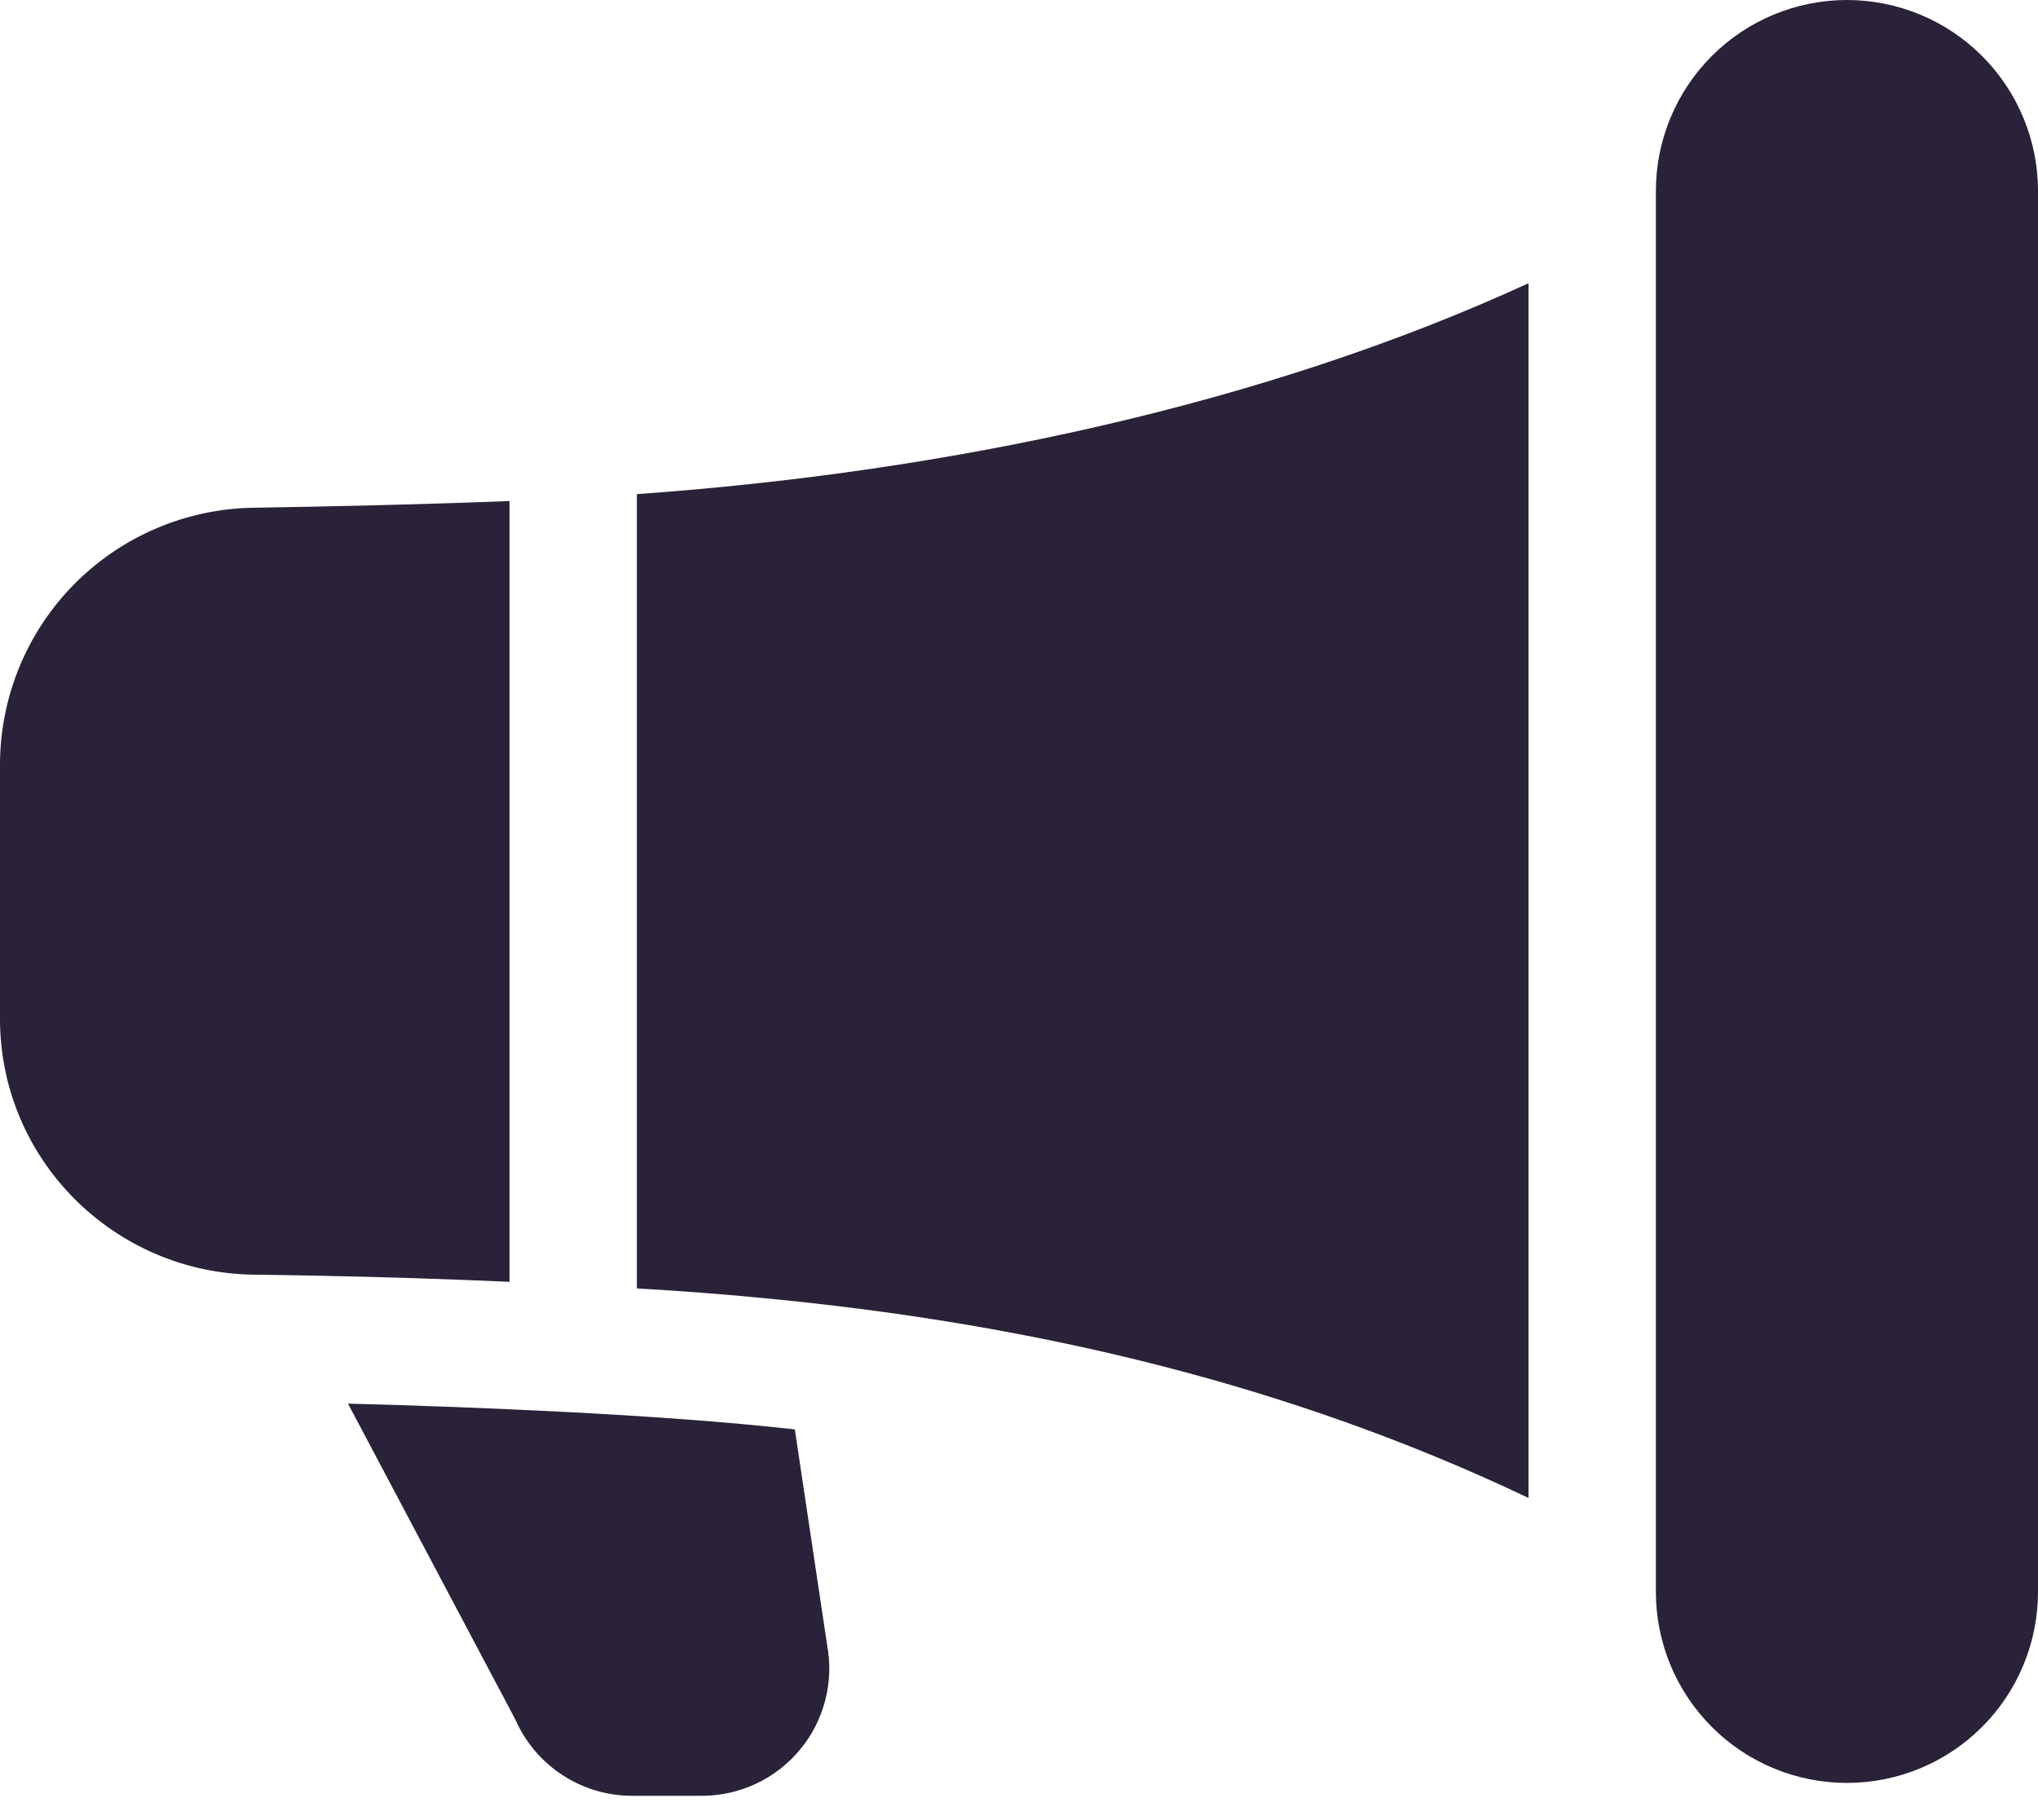
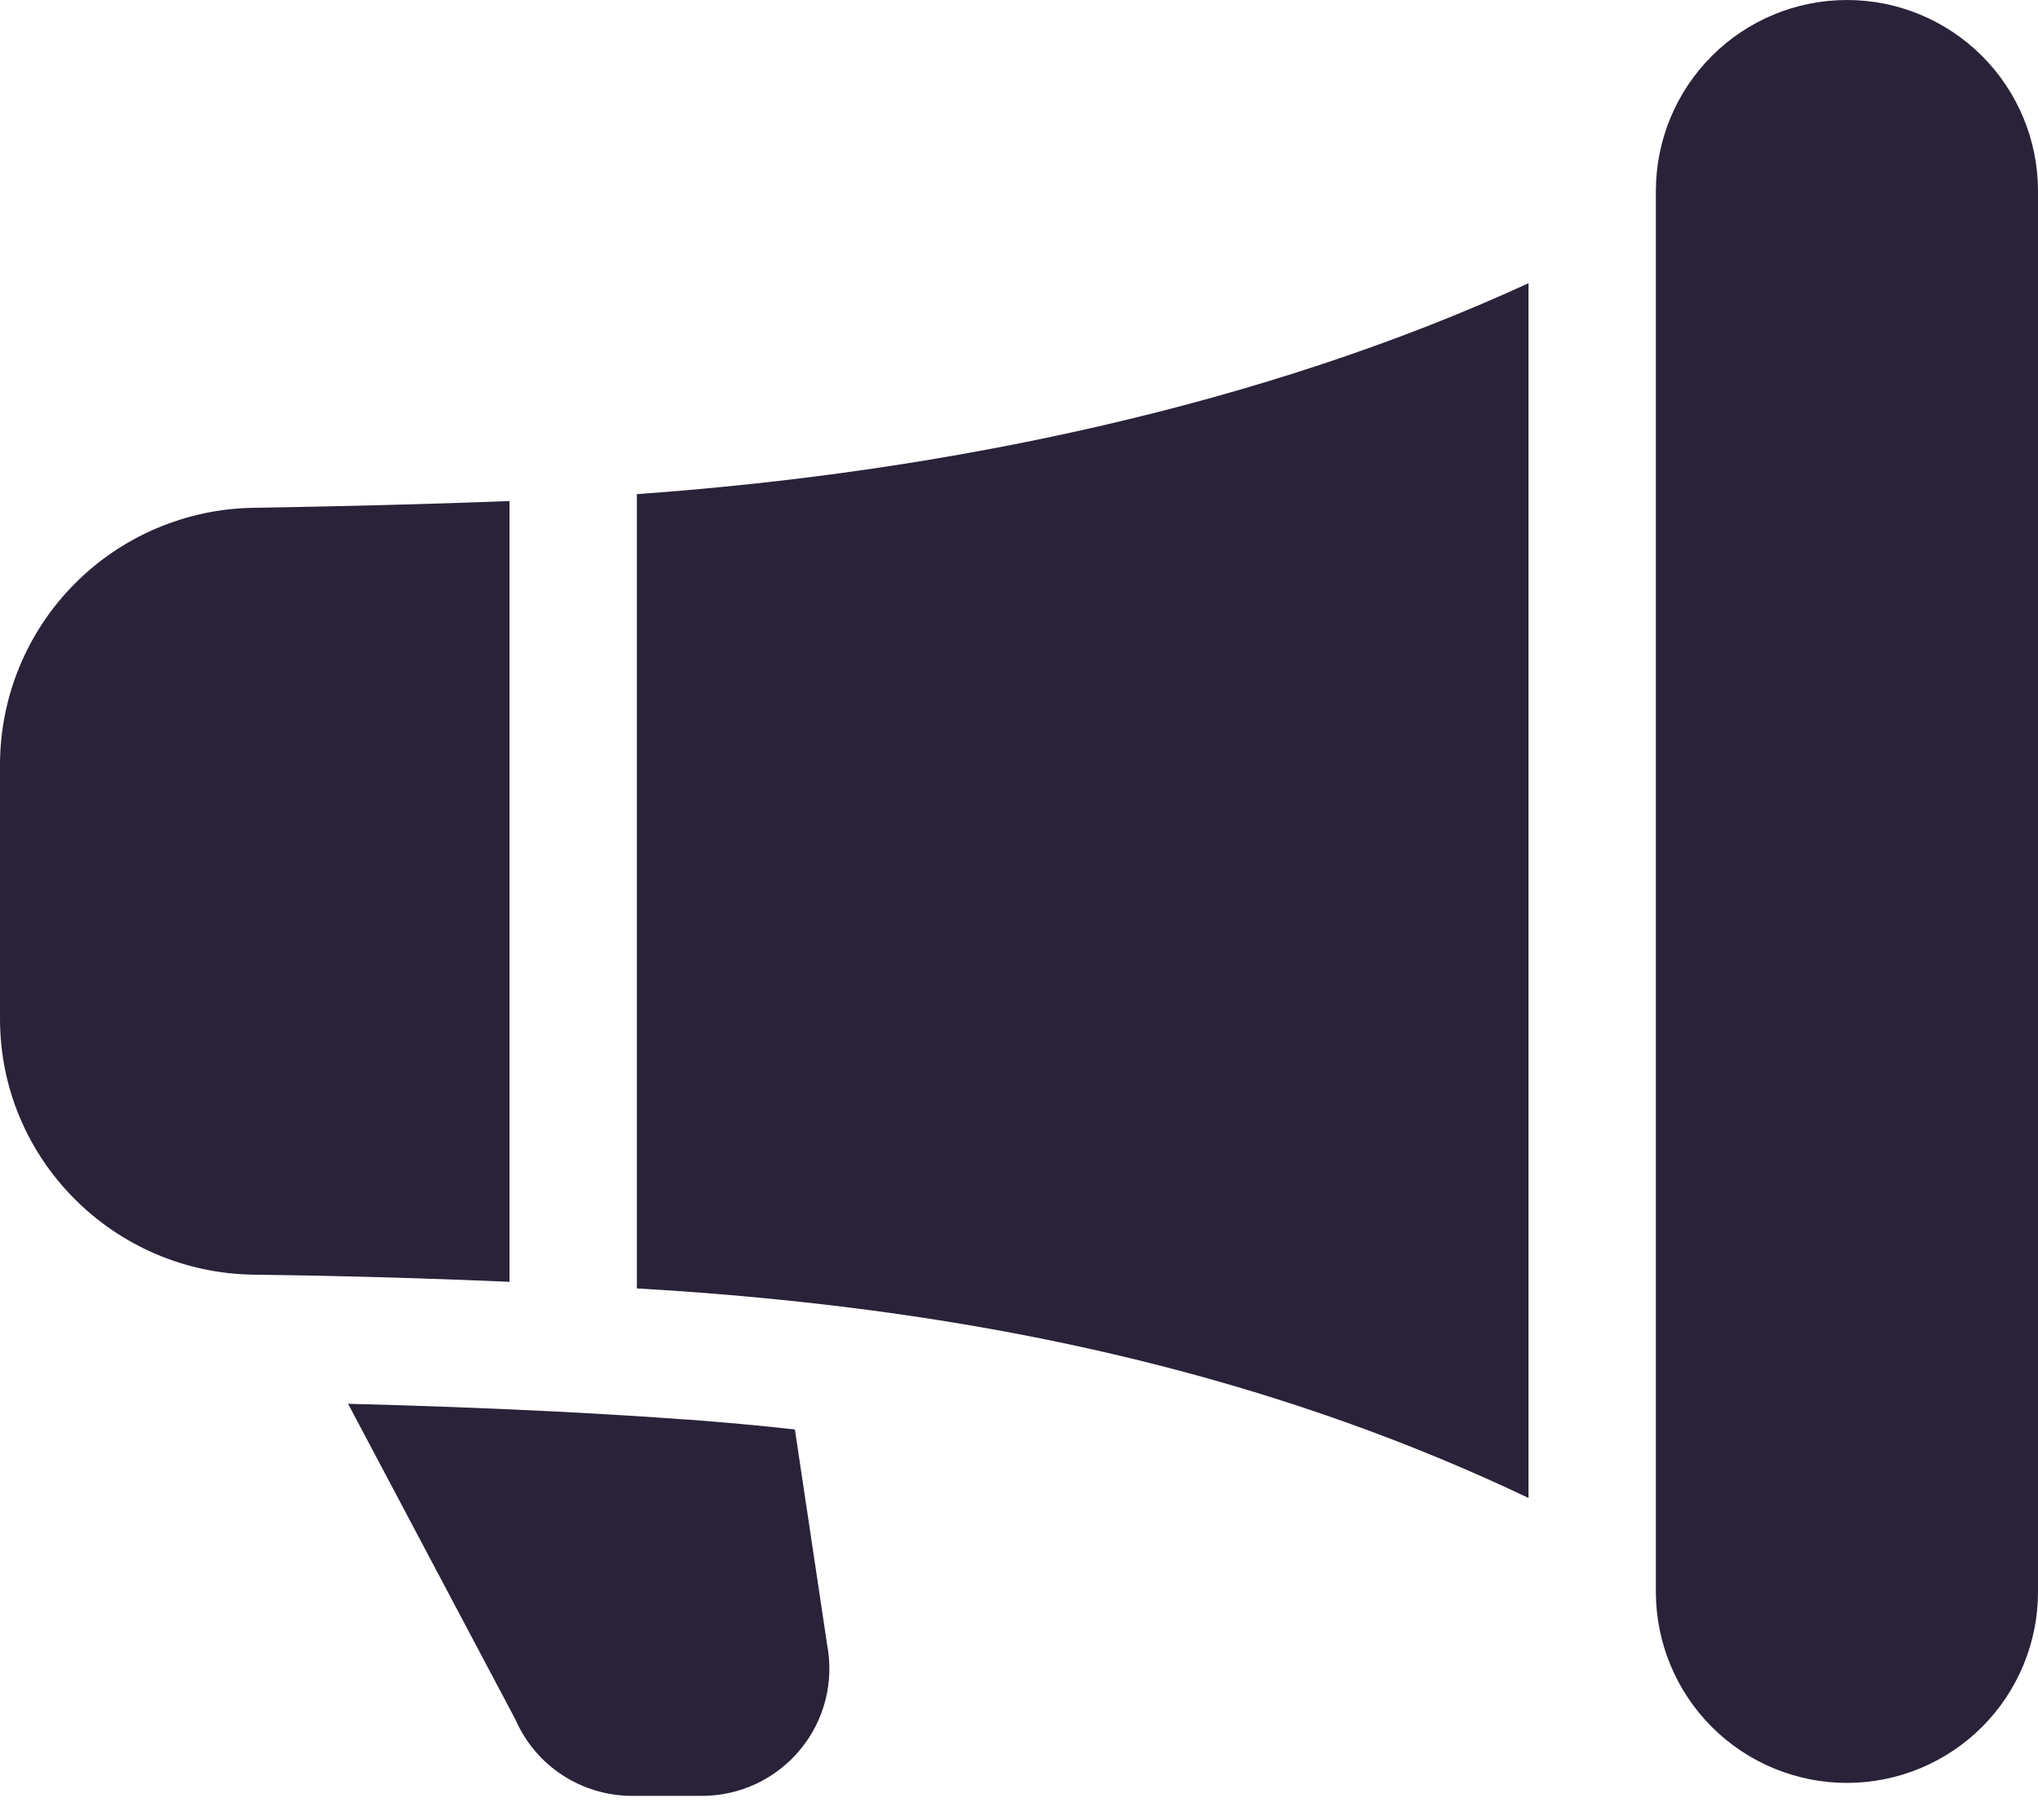
- <svg xmlns="http://www.w3.org/2000/svg" width="28" height="25" viewBox="0 0 28 25" fill="none">
-   <path d="M22.75 2.625C22.75 1.929 23.027 1.261 23.519 0.769C24.011 0.277 24.679 2.3365e-05 25.375 2.3365e-05C26.071 2.3365e-05 26.739 0.277 27.231 0.769C27.723 1.261 28 1.929 28 2.625V21.875C28 22.571 27.723 23.239 27.231 23.731C26.739 24.224 26.071 24.5 25.375 24.5C24.679 24.5 24.011 24.224 23.519 23.731C23.027 23.239 22.75 22.571 22.75 21.875V2.625ZM21 3.892C17.383 5.555 13.057 6.484 8.75 6.79V17.705C9.386 17.741 10.021 17.79 10.654 17.854C14.247 18.21 17.721 19.023 21 20.584V3.892ZM7 17.614V6.885C5.81 6.932 4.552 6.96 3.486 6.977C2.559 6.99 1.674 7.367 1.022 8.025C0.37 8.684 0.003 9.573 0 10.5V14C0 15.935 1.568 17.493 3.49 17.516C3.779 17.519 4.068 17.524 4.357 17.53C5.239 17.547 6.12 17.575 7 17.614ZM9.432 19.506C9.931 19.542 10.428 19.588 10.92 19.642L11.363 22.599C11.411 22.853 11.403 23.113 11.338 23.363C11.274 23.612 11.156 23.845 10.991 24.043C10.827 24.241 10.621 24.401 10.388 24.511C10.155 24.62 9.9 24.677 9.643 24.677H8.684C8.343 24.677 8.011 24.578 7.726 24.391C7.441 24.205 7.217 23.94 7.08 23.628L4.781 19.288C5.768 19.313 6.756 19.351 7.742 19.401C8.314 19.43 8.88 19.465 9.432 19.506Z" fill="#2A2238" />
+ <svg xmlns="http://www.w3.org/2000/svg" fill="none" viewBox="0 0 28 25">
+   <path fill="#2A2238" d="M22.75 2.625c0-.696.277-1.364.769-1.856.492-.492 1.16-.769 1.856-.769.696 0 1.364.277 1.856.769C27.723 1.261 28 1.929 28 2.625V21.875c0 .696-.277 1.364-.769 1.856-.492.492-1.16.769-1.856.769-.696 0-1.364-.277-1.856-.769-.492-.492-.769-1.16-.769-1.856V2.625ZM21 3.892c-3.617 1.663-7.943 2.592-12.25 2.898V17.705c.636.036 1.27.085 1.904.149 3.593.357 7.066 1.169 10.346 2.73V3.892ZM7 17.614V6.885c-1.19.047-2.448.075-3.514.093-.927.013-1.812.389-2.464 1.048C.37 8.684.003 9.573 0 10.5V14c0 1.935 1.568 3.493 3.49 3.516.289.004.579.008.868.014.881.018 1.762.046 2.643.084Zm2.433 1.892c.499.037.996.082 1.488.137l.443 2.958c.048.253.04.514-.024.763-.064.25-.183.482-.347.68-.164.198-.37.358-.604.468-.233.11-.488.166-.745.166h-.959c-.34-0-.673-.099-.958-.285-.285-.186-.509-.451-.645-.763l-2.3-4.34c.987.025 1.975.062 2.961.112.572.03 1.137.065 1.69.105Z" />
</svg>
